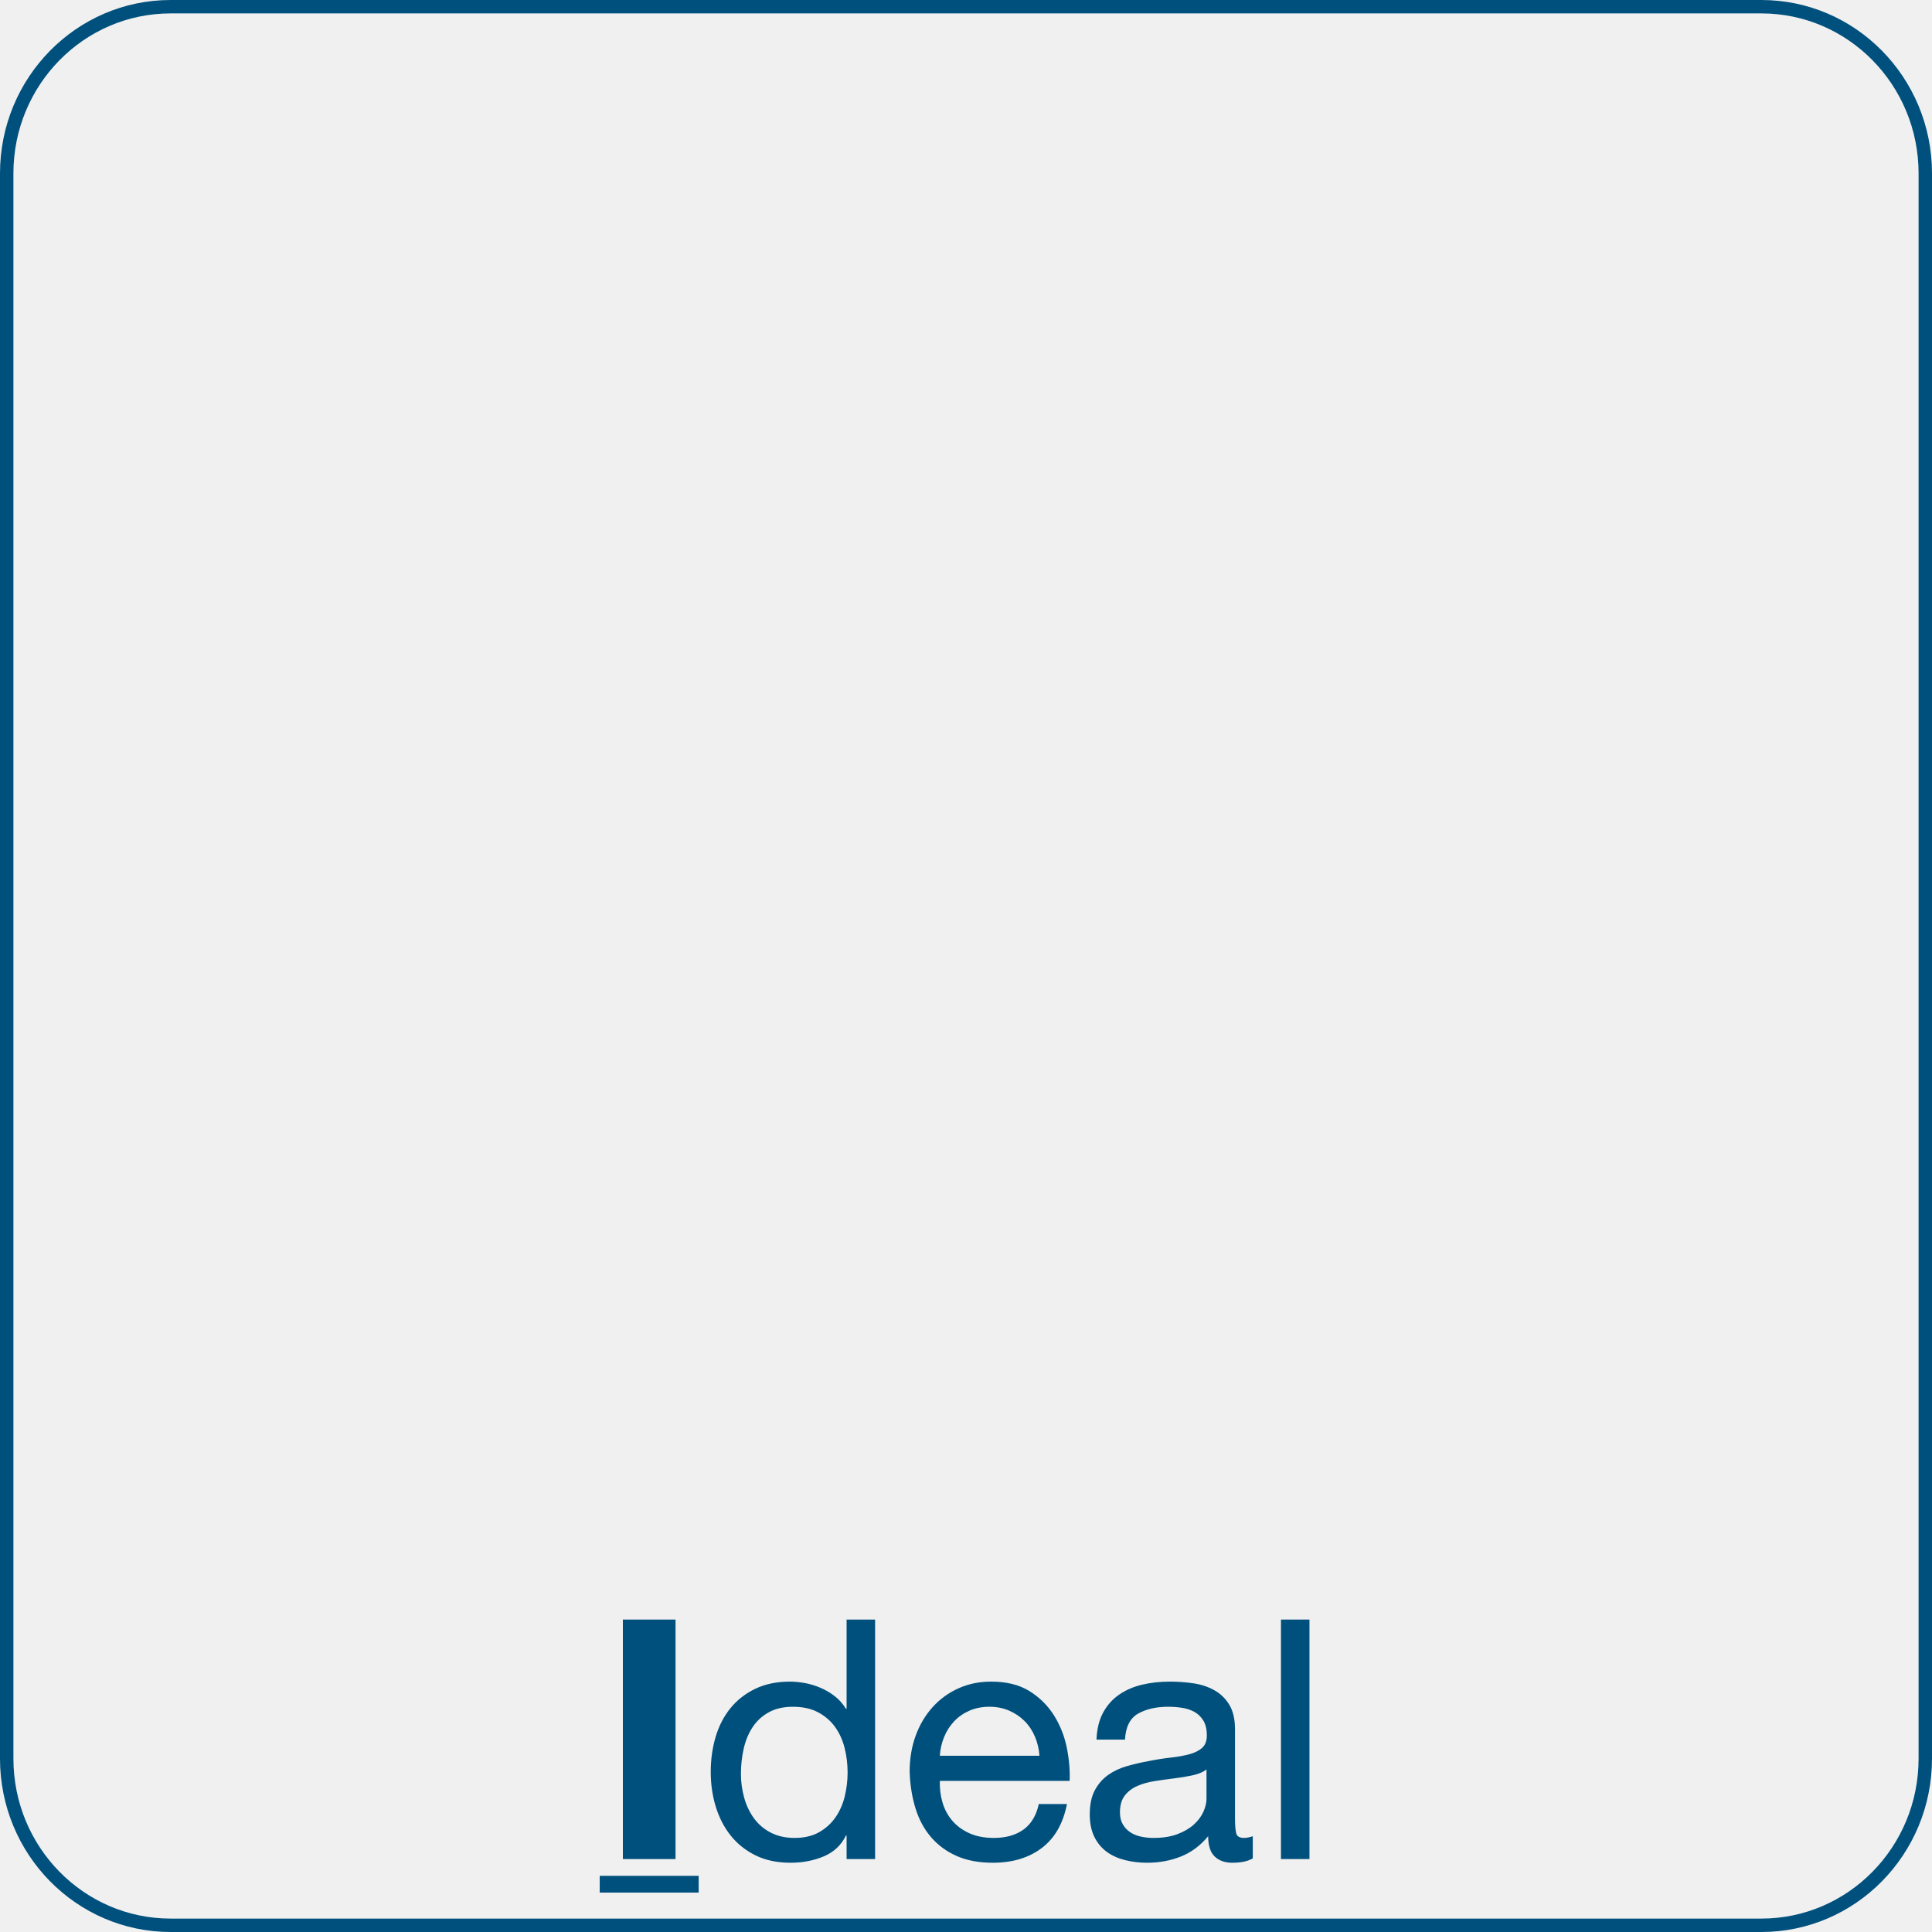
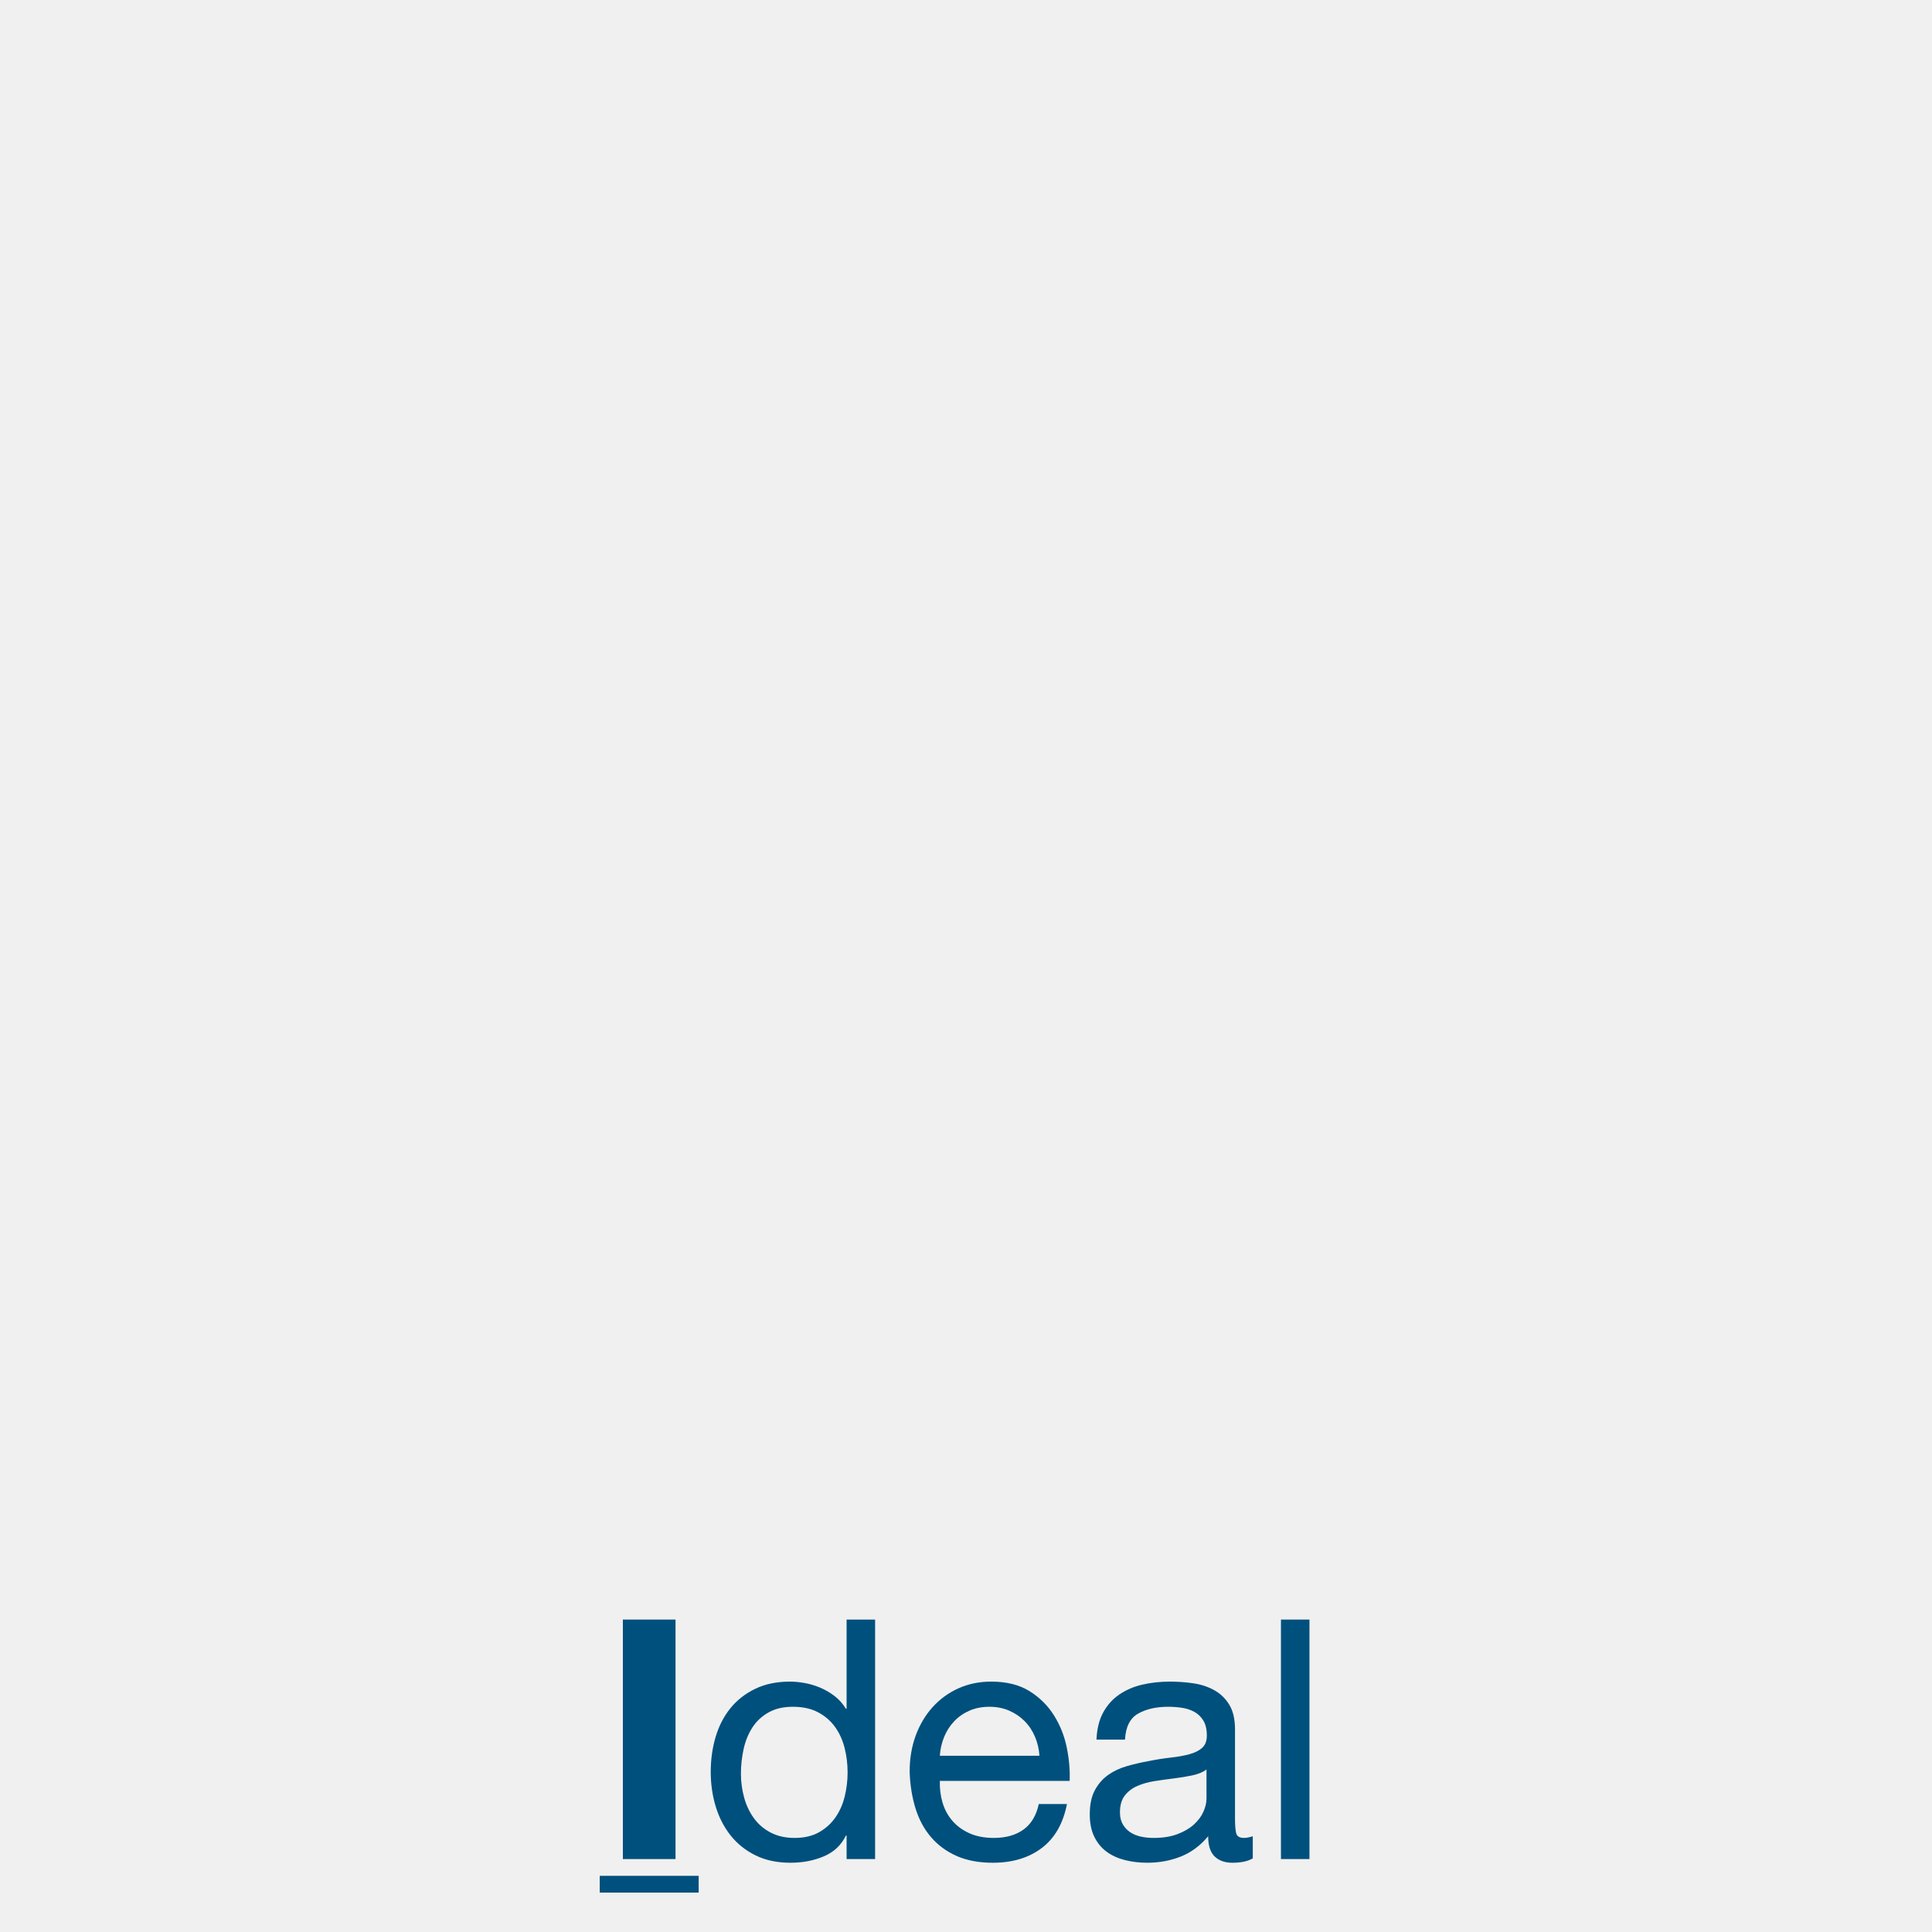
<svg xmlns="http://www.w3.org/2000/svg" xmlns:xlink="http://www.w3.org/1999/xlink" height="100%" stroke-miterlimit="10" style="fill-rule:nonzero;clip-rule:evenodd;stroke-linecap:round;stroke-linejoin:round;" version="1.1" viewBox="0 0 144 144" width="100%" xml:space="preserve">
  <defs>
    <clipPath id="TextBounds">
      <rect height="27.437" width="144" x="0" y="114.563" />
    </clipPath>
    <path d="M12.716 0L131.284 0C138.307 0 144 5.787 144 12.925L144 131.075C144 138.213 138.307 144 131.284 144L12.716 144C5.693 144-1.42109e-14 138.213-1.42109e-14 131.075L-1.42109e-14 12.925C-1.42109e-14 5.787 5.693 0 12.716 0Z" id="Fill" />
    <clipPath id="TextBounds_2">
      <rect height="1" width="0" x="75.793" y="92.281" />
    </clipPath>
  </defs>
  <clipPath id="ArtboardFrame">
    <rect height="144" width="144" x="0" y="0" />
  </clipPath>
  <g clip-path="url(#ArtboardFrame)" id="Layer-1">
    <g fill="#00507d" opacity="1" stroke="none">
      <path clip-path="url(#TextBounds)" d="M46.425 120.713L46.425 138.563L50.35 138.563L50.35 120.713L46.425 120.713Z" />
      <path clip-path="url(#TextBounds)" d="M55.225 132.213C55.225 131.579 55.292 130.963 55.425 130.363C55.558 129.763 55.775 129.229 56.075 128.763C56.375 128.296 56.775 127.921 57.275 127.638C57.775 127.354 58.383 127.213 59.1 127.213C59.833 127.213 60.458 127.35 60.975 127.625C61.492 127.9 61.913 128.263 62.237 128.713C62.562 129.163 62.8 129.684 62.95 130.275C63.1 130.867 63.175 131.479 63.175 132.113C63.175 132.713 63.104 133.304 62.962 133.888C62.821 134.471 62.592 134.992 62.275 135.45C61.958 135.909 61.55 136.279 61.05 136.563C60.55 136.846 59.942 136.988 59.225 136.988C58.542 136.988 57.946 136.854 57.438 136.588C56.929 136.321 56.513 135.963 56.188 135.513C55.862 135.063 55.621 134.55 55.462 133.975C55.304 133.4 55.225 132.813 55.225 132.213ZM65.225 138.563L65.225 120.713L63.1 120.713L63.1 127.363L63.05 127.363C62.817 126.979 62.529 126.659 62.188 126.4C61.846 126.142 61.483 125.934 61.1 125.775C60.717 125.617 60.333 125.504 59.95 125.438C59.567 125.371 59.208 125.338 58.875 125.338C57.892 125.338 57.029 125.517 56.288 125.875C55.546 126.234 54.929 126.717 54.438 127.325C53.946 127.934 53.579 128.646 53.337 129.463C53.096 130.279 52.975 131.146 52.975 132.063C52.975 132.979 53.1 133.846 53.35 134.663C53.6 135.479 53.971 136.196 54.462 136.813C54.954 137.429 55.571 137.921 56.312 138.288C57.054 138.654 57.925 138.838 58.925 138.838C59.825 138.838 60.65 138.679 61.4 138.363C62.15 138.046 62.7 137.529 63.05 136.813L63.1 136.813L63.1 138.563L65.225 138.563Z" />
      <path clip-path="url(#TextBounds)" d="M77.475 130.863L70.05 130.863C70.083 130.363 70.192 129.892 70.375 129.45C70.558 129.009 70.808 128.621 71.125 128.288C71.442 127.954 71.821 127.692 72.263 127.5C72.704 127.309 73.2 127.213 73.75 127.213C74.283 127.213 74.771 127.309 75.213 127.5C75.654 127.692 76.037 127.95 76.362 128.275C76.688 128.6 76.946 128.988 77.138 129.438C77.329 129.888 77.442 130.363 77.475 130.863ZM79.525 134.463L77.425 134.463C77.242 135.313 76.862 135.946 76.287 136.363C75.713 136.779 74.975 136.988 74.075 136.988C73.375 136.988 72.767 136.871 72.25 136.638C71.733 136.404 71.308 136.092 70.975 135.7C70.642 135.309 70.4 134.859 70.25 134.35C70.1 133.842 70.033 133.304 70.05 132.738L79.725 132.738C79.758 131.954 79.688 131.129 79.513 130.263C79.338 129.396 79.021 128.596 78.562 127.863C78.104 127.129 77.496 126.525 76.737 126.05C75.979 125.575 75.025 125.338 73.875 125.338C72.992 125.338 72.179 125.504 71.438 125.838C70.696 126.171 70.054 126.638 69.513 127.238C68.971 127.838 68.55 128.546 68.25 129.363C67.95 130.179 67.8 131.079 67.8 132.063C67.833 133.046 67.979 133.954 68.237 134.788C68.496 135.621 68.883 136.338 69.4 136.938C69.917 137.538 70.554 138.004 71.312 138.338C72.071 138.671 72.967 138.838 74 138.838C75.467 138.838 76.683 138.471 77.65 137.738C78.617 137.004 79.242 135.913 79.525 134.463Z" />
      <path clip-path="url(#TextBounds)" d="M93.375 138.513C93.008 138.729 92.5 138.838 91.85 138.838C91.3 138.838 90.862 138.684 90.537 138.375C90.213 138.067 90.05 137.563 90.05 136.863C89.467 137.563 88.787 138.067 88.013 138.375C87.237 138.684 86.4 138.838 85.5 138.838C84.917 138.838 84.362 138.771 83.838 138.638C83.312 138.504 82.858 138.296 82.475 138.013C82.092 137.729 81.787 137.359 81.562 136.9C81.338 136.442 81.225 135.888 81.225 135.238C81.225 134.504 81.35 133.904 81.6 133.438C81.85 132.971 82.179 132.592 82.588 132.3C82.996 132.009 83.463 131.788 83.987 131.638C84.513 131.488 85.05 131.363 85.6 131.263C86.183 131.146 86.737 131.059 87.263 131C87.787 130.942 88.25 130.859 88.65 130.75C89.05 130.642 89.367 130.484 89.6 130.275C89.833 130.067 89.95 129.763 89.95 129.363C89.95 128.896 89.862 128.521 89.688 128.238C89.513 127.954 89.287 127.738 89.013 127.588C88.737 127.438 88.429 127.338 88.088 127.288C87.746 127.238 87.408 127.213 87.075 127.213C86.175 127.213 85.425 127.384 84.825 127.725C84.225 128.067 83.9 128.713 83.85 129.663L81.725 129.663C81.758 128.863 81.925 128.188 82.225 127.638C82.525 127.088 82.925 126.642 83.425 126.3C83.925 125.959 84.496 125.713 85.138 125.563C85.779 125.413 86.467 125.338 87.2 125.338C87.783 125.338 88.362 125.379 88.938 125.463C89.513 125.546 90.033 125.717 90.5 125.975C90.967 126.234 91.342 126.596 91.625 127.063C91.908 127.529 92.05 128.138 92.05 128.888L92.05 135.538C92.05 136.038 92.079 136.404 92.138 136.638C92.196 136.871 92.392 136.988 92.725 136.988C92.908 136.988 93.125 136.946 93.375 136.863L93.375 138.513ZM89.925 131.888C89.658 132.088 89.308 132.234 88.875 132.325C88.442 132.417 87.987 132.492 87.513 132.55C87.037 132.609 86.558 132.675 86.075 132.75C85.592 132.825 85.158 132.946 84.775 133.113C84.392 133.279 84.079 133.517 83.838 133.825C83.596 134.134 83.475 134.554 83.475 135.088C83.475 135.438 83.546 135.734 83.688 135.975C83.829 136.217 84.013 136.413 84.237 136.563C84.463 136.713 84.725 136.821 85.025 136.888C85.325 136.954 85.642 136.988 85.975 136.988C86.675 136.988 87.275 136.892 87.775 136.7C88.275 136.509 88.683 136.267 89 135.975C89.317 135.684 89.55 135.367 89.7 135.025C89.85 134.684 89.925 134.363 89.925 134.063L89.925 131.888Z" />
      <path clip-path="url(#TextBounds)" d="M95.475 120.713L95.475 138.563L97.6 138.563L97.6 120.713L95.475 120.713Z" />
      <path clip-path="url(#TextBounds)" d="M44.7 139.813L52.075 139.813L52.075 141.063L44.7 141.063L44.7 139.813Z" />
    </g>
    <g opacity="1">
      <mask height="144" id="StrokeMask" maskUnits="userSpaceOnUse" width="144" x="-1.42109e-14" y="0">
        <rect fill="#000000" height="144" stroke="none" width="144" x="-1.42109e-14" y="0" />
        <use fill="#ffffff" fill-rule="evenodd" stroke="none" xlink:href="#Fill" />
      </mask>
-       <use fill="none" mask="url(#StrokeMask)" stroke="#00507d" stroke-linecap="butt" stroke-linejoin="round" stroke-width="2" xlink:href="#Fill" />
+       <use fill="none" mask="url(#StrokeMask)" stroke="none" stroke-linecap="butt" stroke-linejoin="round" stroke-width="2" xlink:href="#Fill" />
    </g>
    <g fill="#00507d" opacity="1" stroke="none" />
  </g>
</svg>
